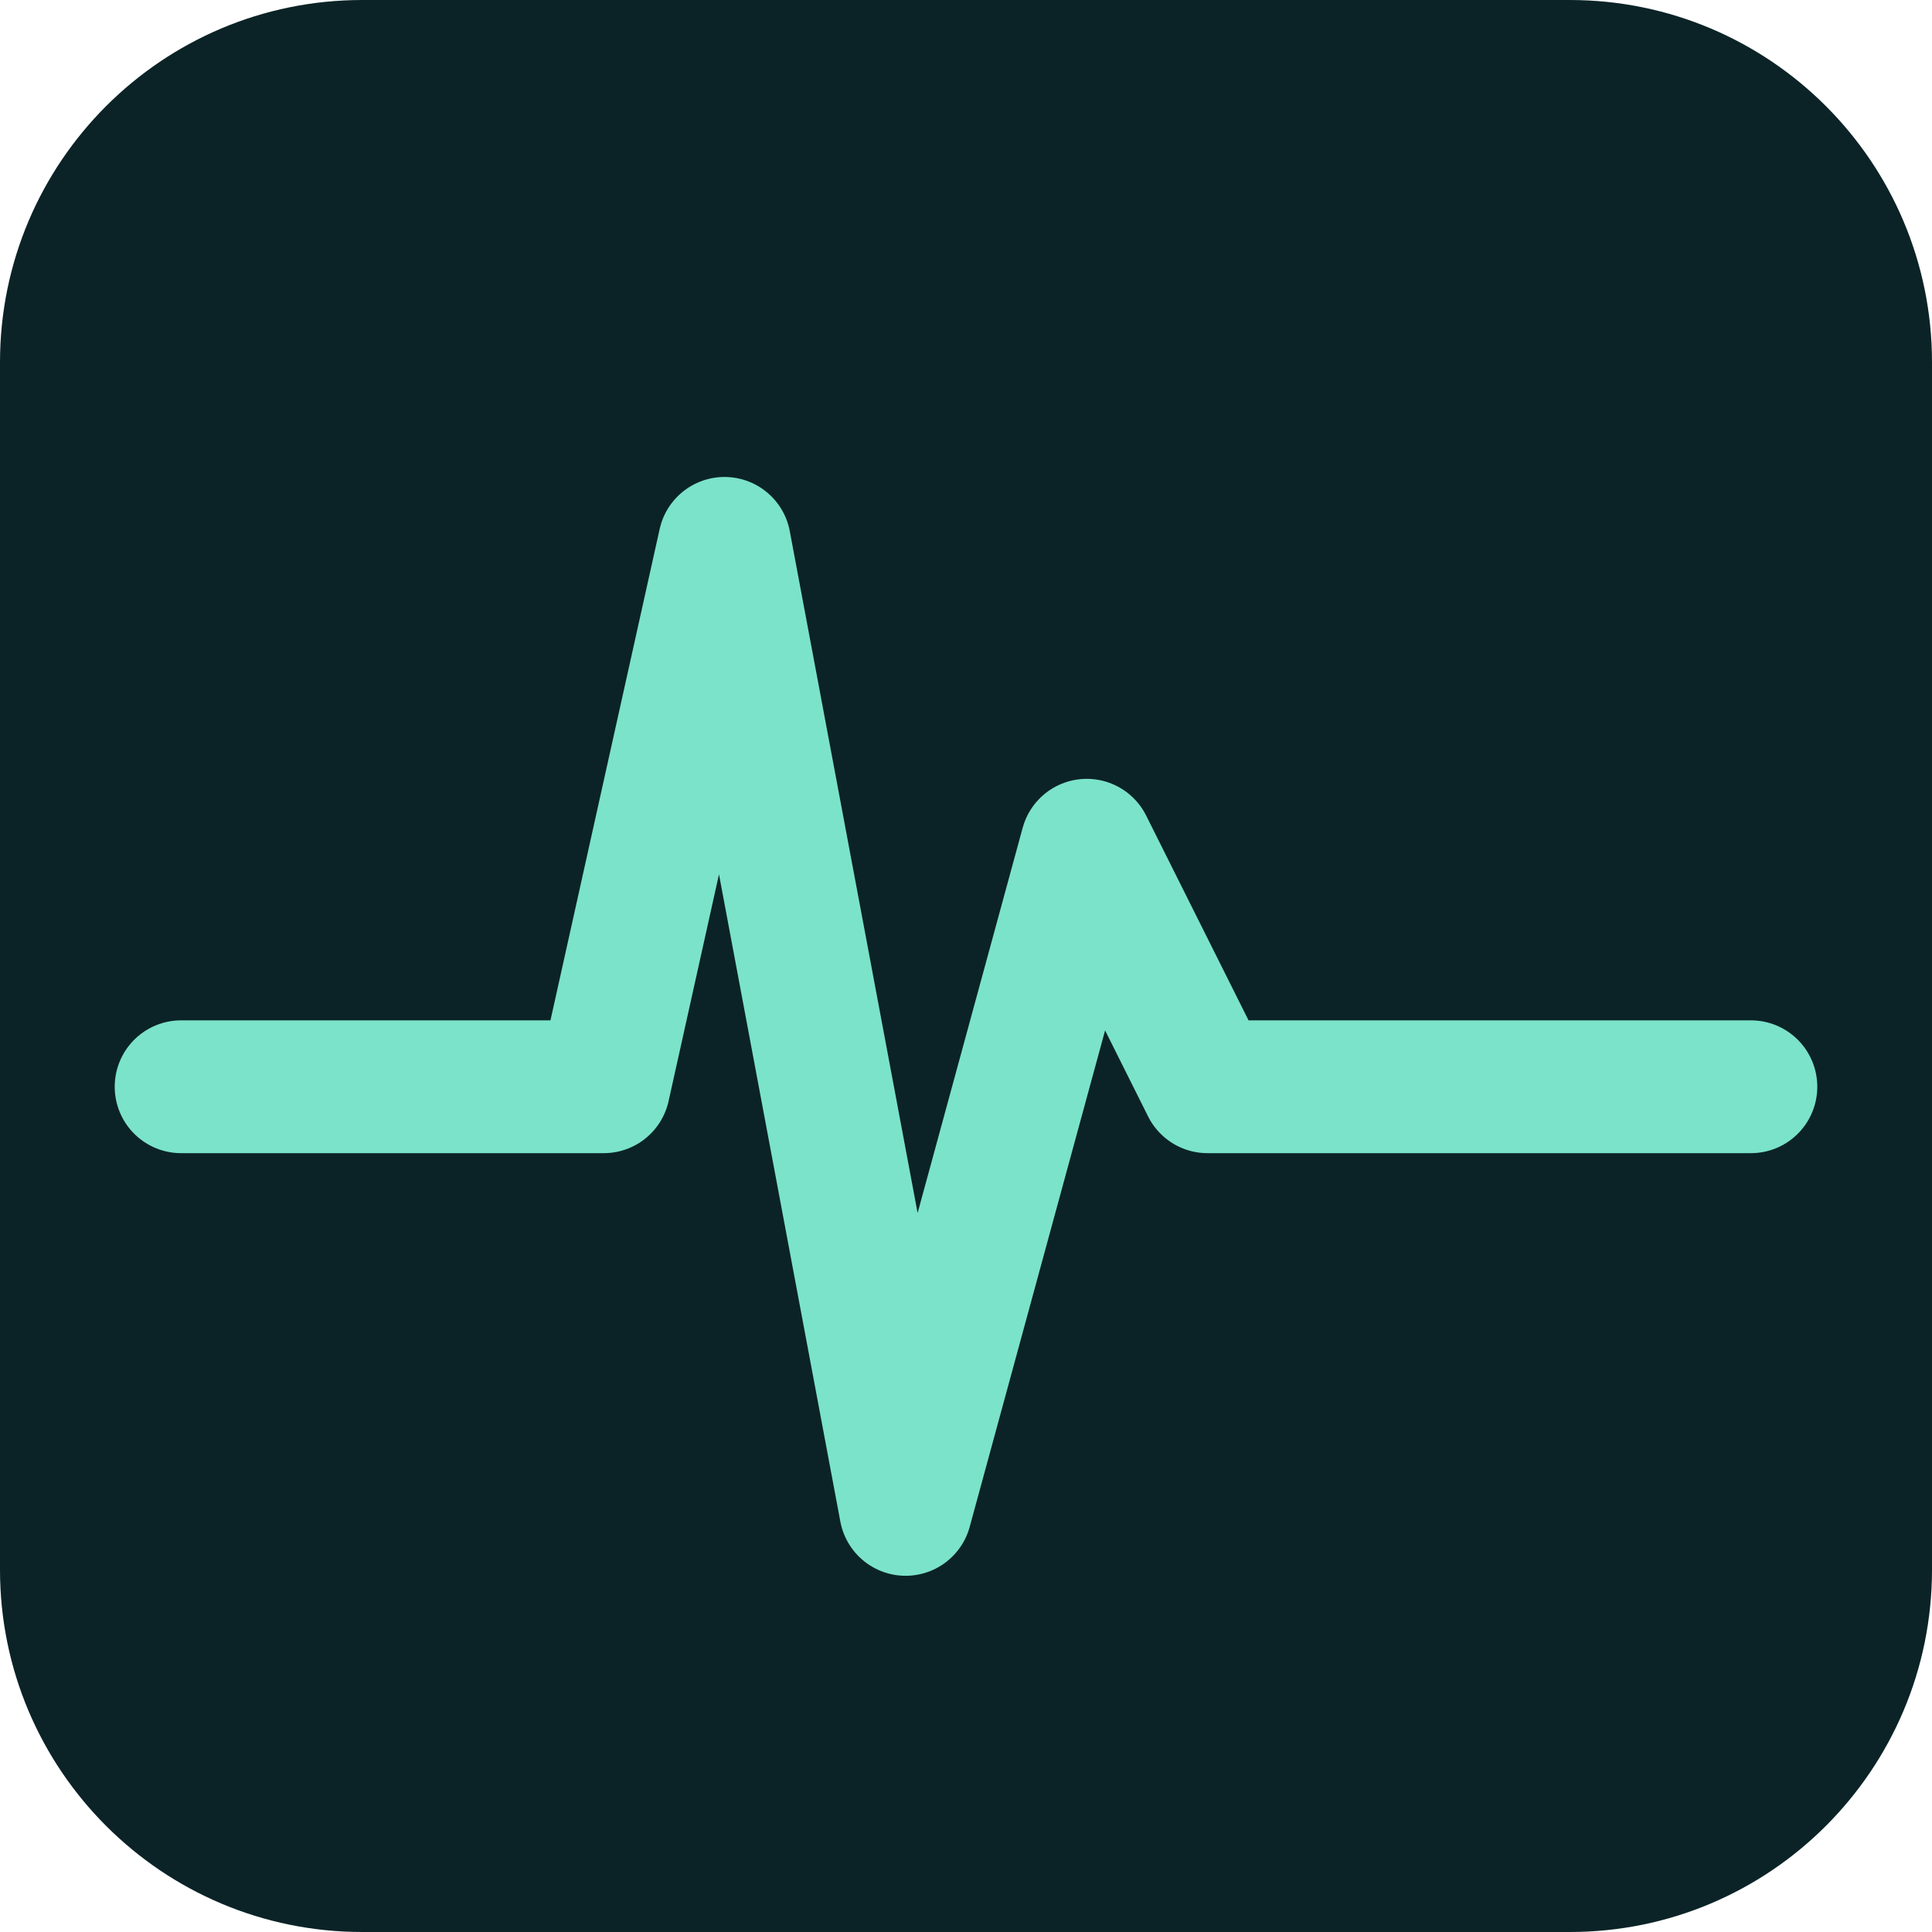
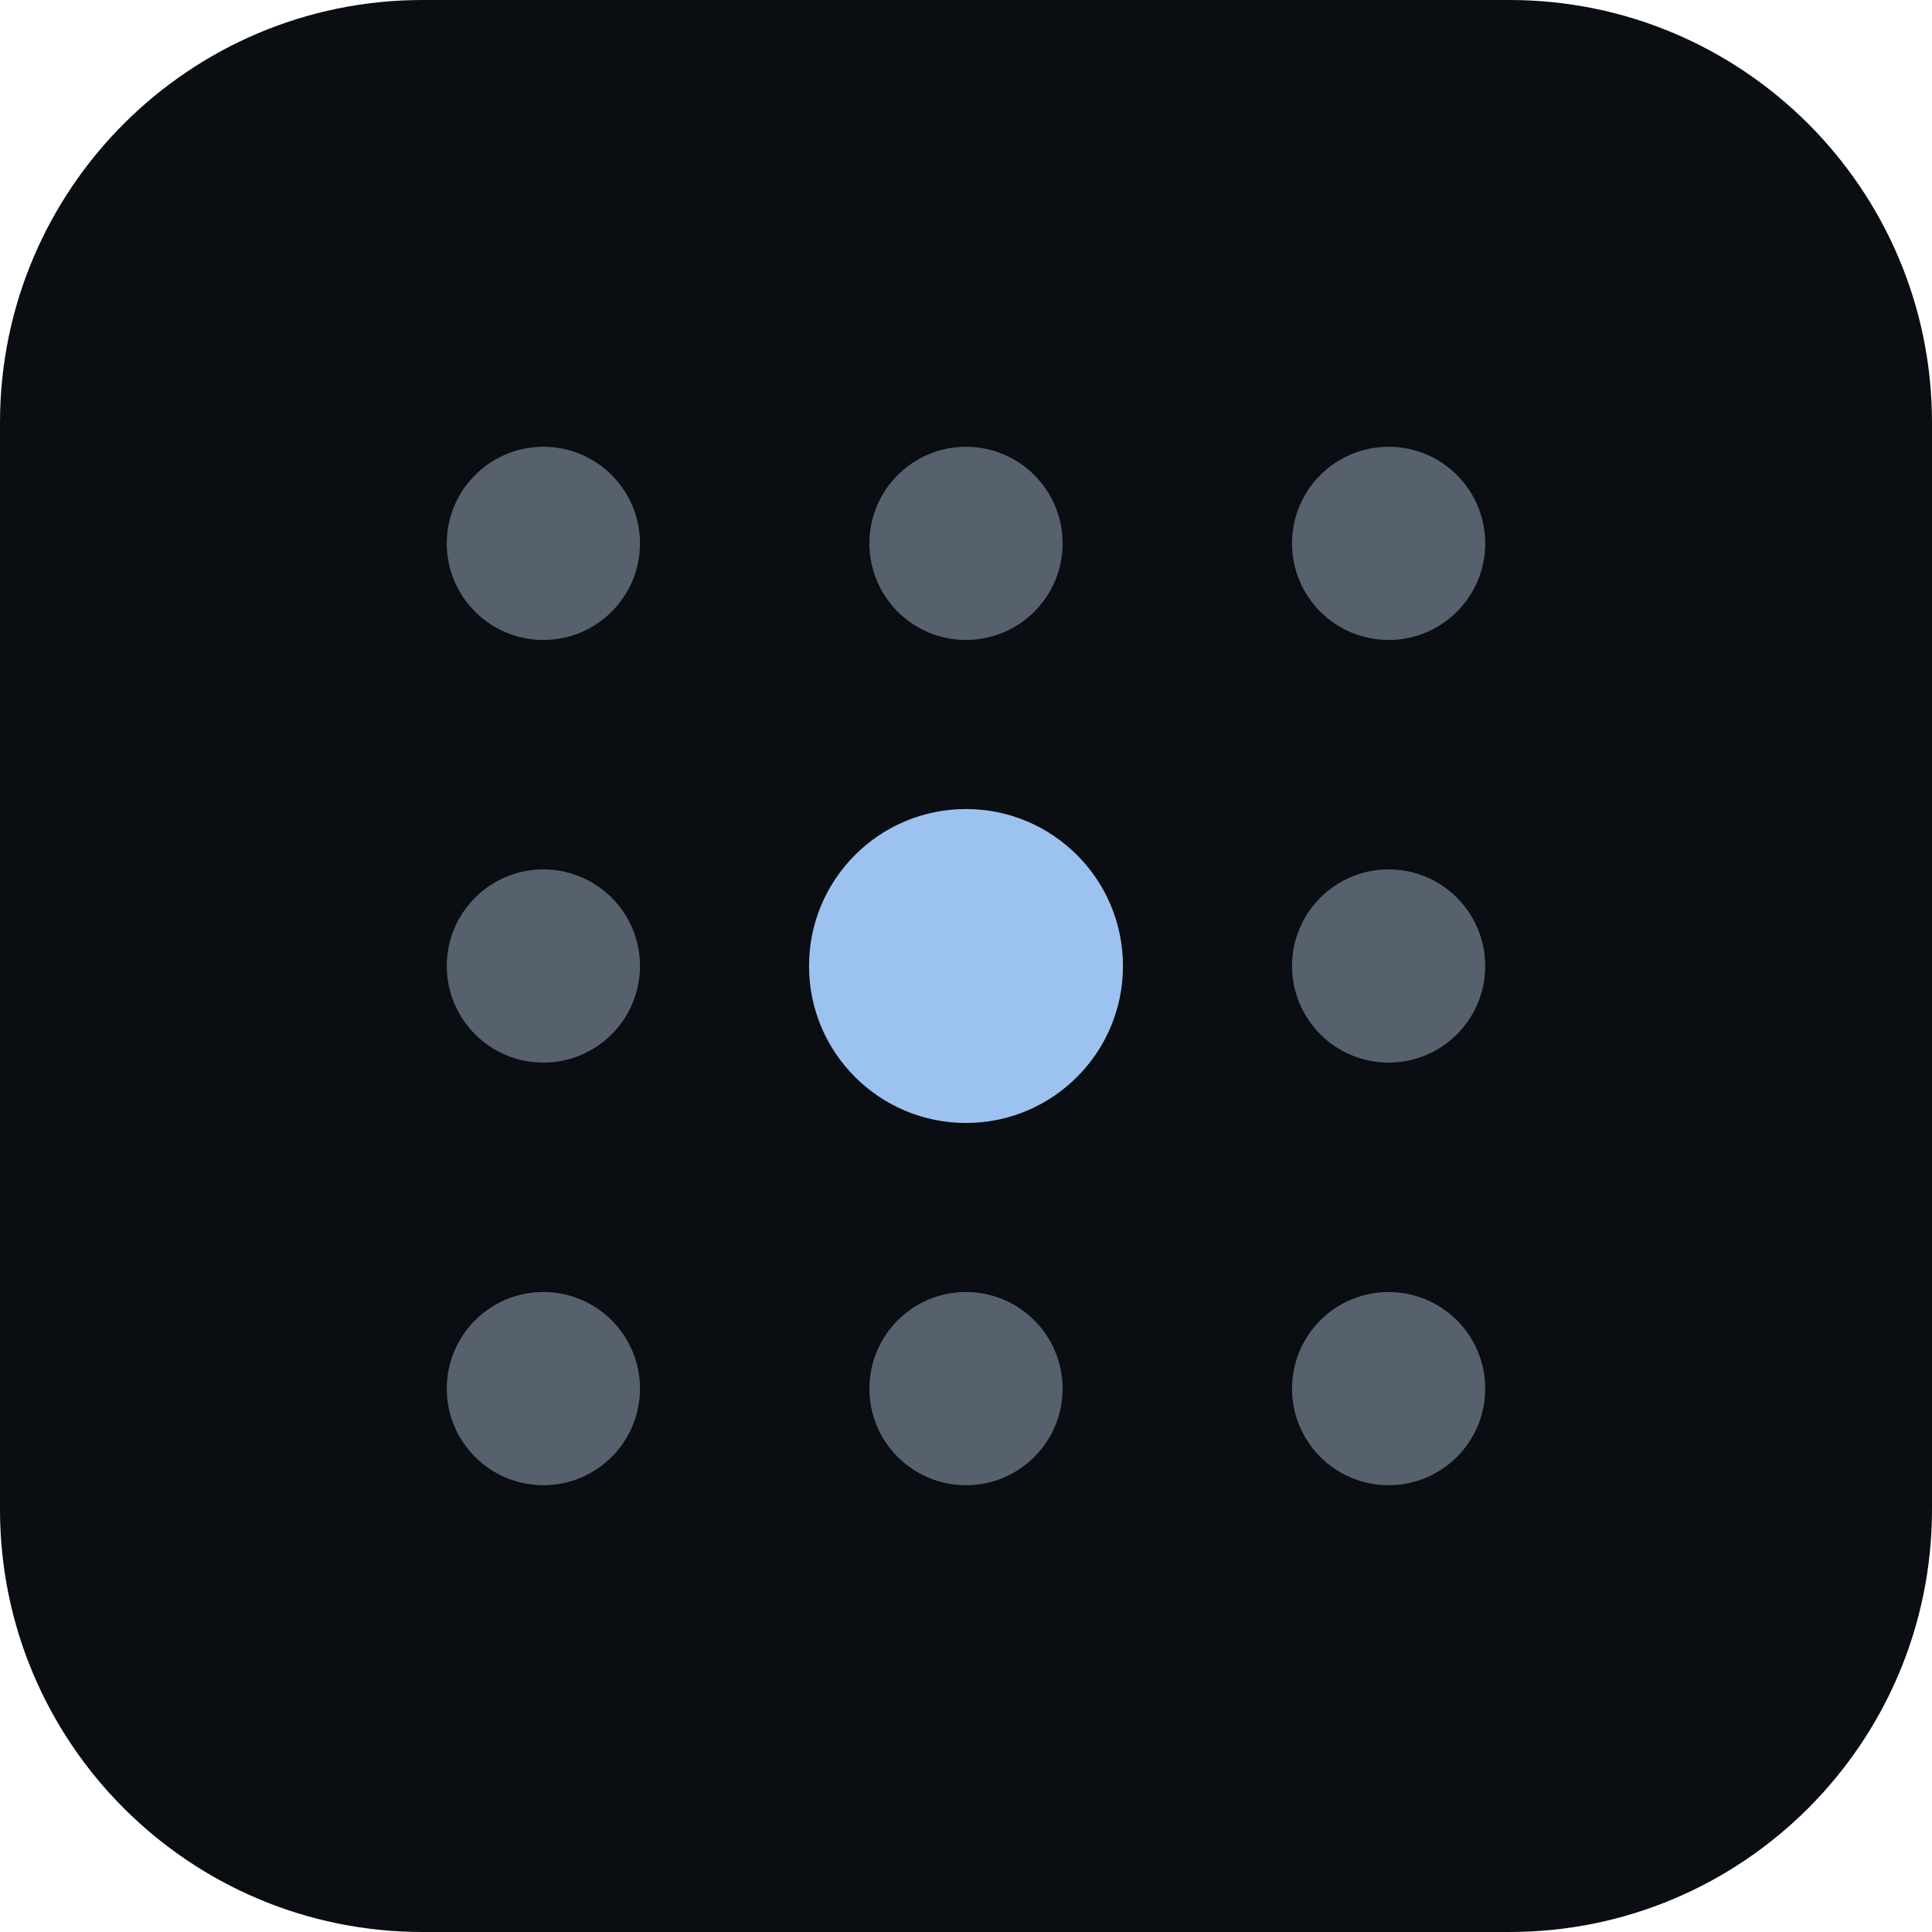
<svg xmlns="http://www.w3.org/2000/svg" viewBox="0 0 32 32">
-   <rect width="32" height="32" rx="6" fill="#0b2327" />
-   <path d="M3 18h7l2-9 3 16 3-11 2 4h9" fill="none" stroke="#7be3c9" stroke-width="2.2" stroke-linecap="round" stroke-linejoin="round" />
+   <rect width="32" height="32" rx="7" fill="#0a0d11" />
+   <g fill="#56616d">
+     <circle cx="9" cy="9" r="1.6" />
+     <circle cx="16" cy="9" r="1.6" />
+     <circle cx="23" cy="9" r="1.6" />
+     <circle cx="9" cy="16" r="1.6" />
+     <circle cx="23" cy="16" r="1.6" />
+     <circle cx="9" cy="23" r="1.6" />
+     <circle cx="16" cy="23" r="1.6" />
+     <circle cx="23" cy="23" r="1.6" />
+   </g>
+   <circle cx="16" cy="16" r="2.6" fill="#9cc2f0" />
</svg>
